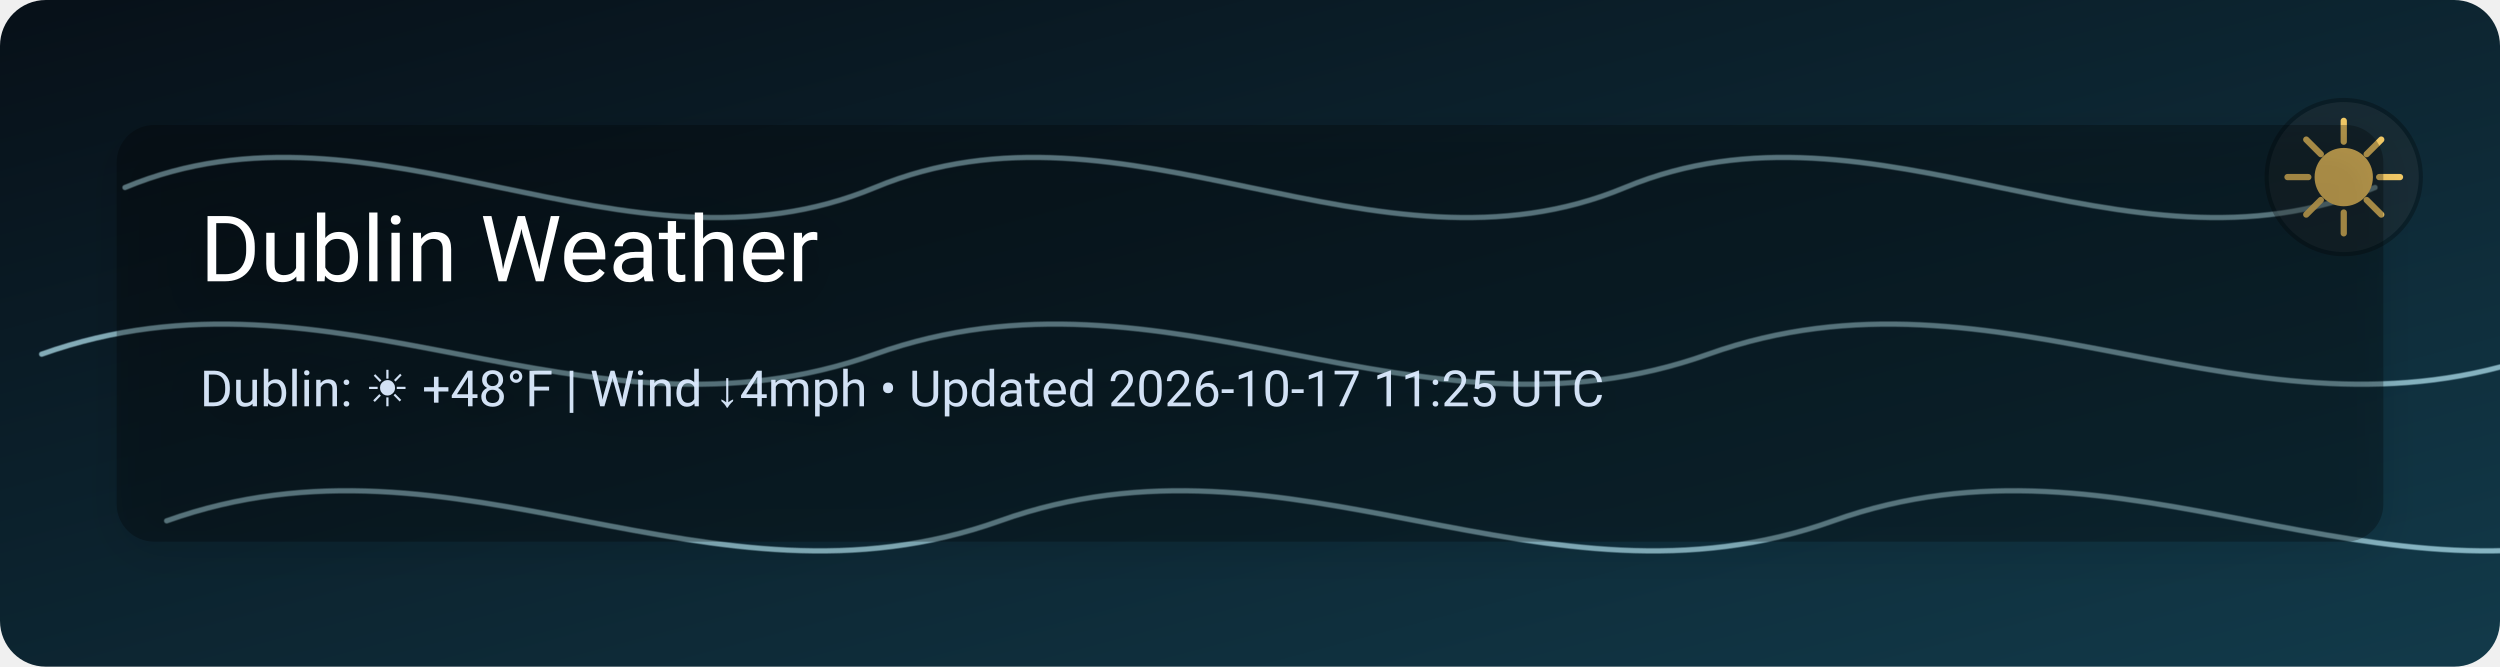
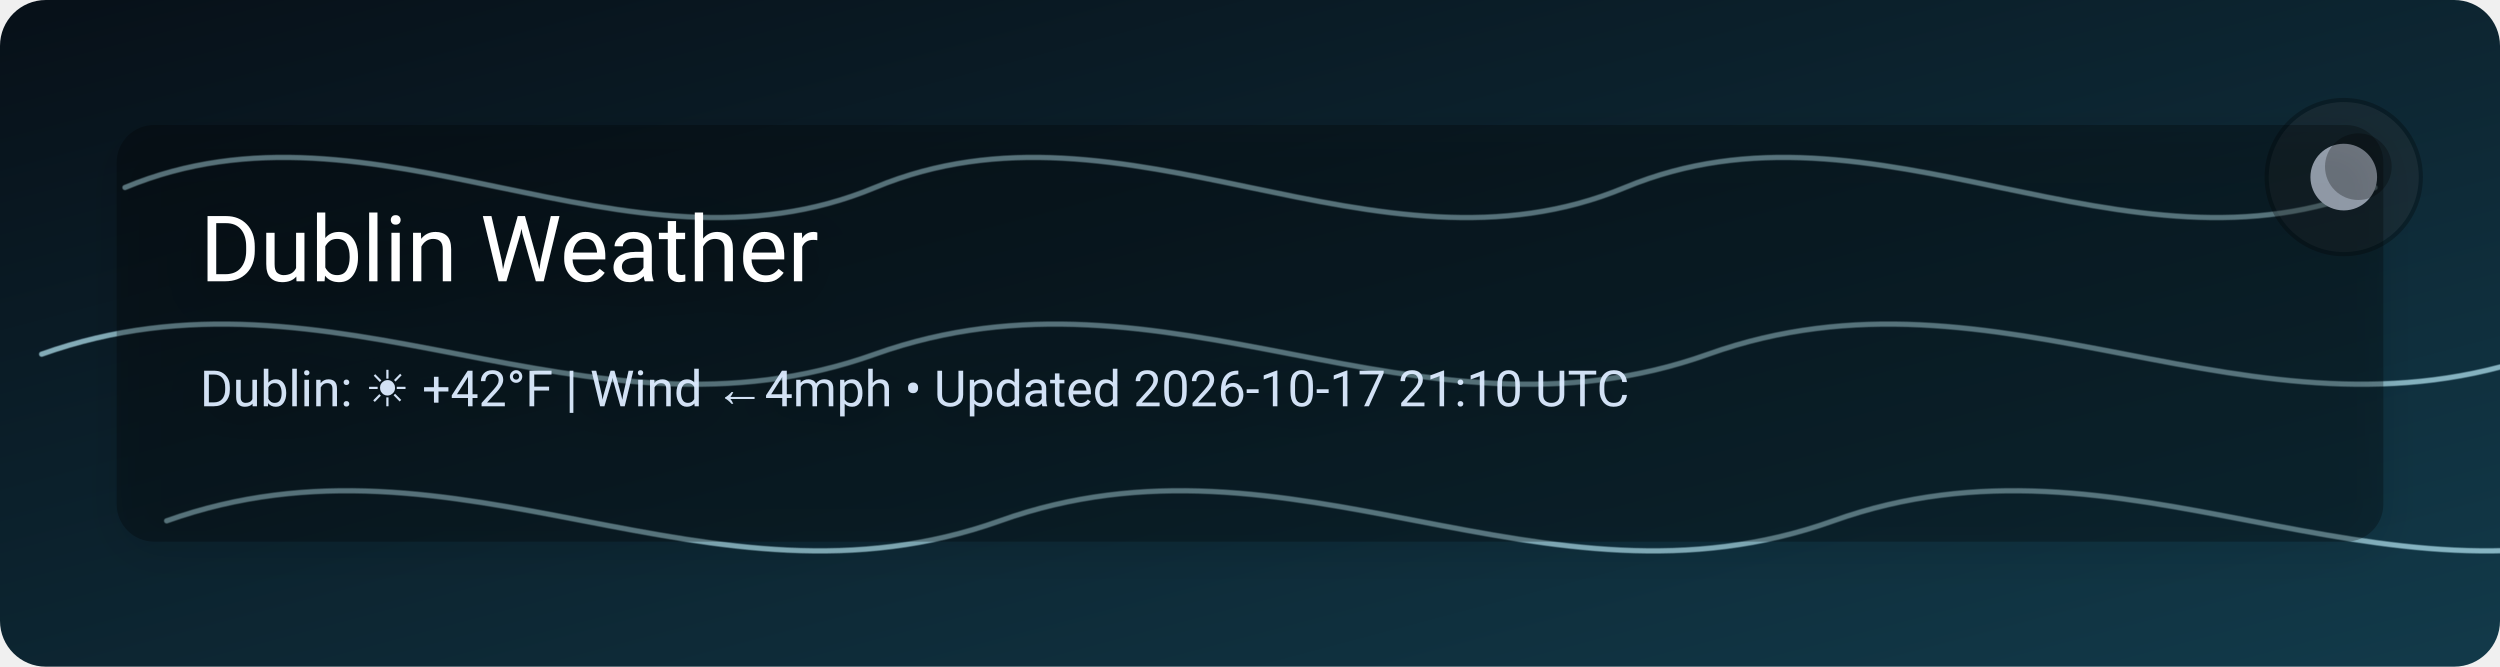
<svg xmlns="http://www.w3.org/2000/svg" width="1200" height="320" viewBox="0 0 1200 320">
  <defs>
    <linearGradient id="g" x1="0" y1="0" x2="1" y2="1">
      <stop offset="0" stop-color="#071018" />
      <stop offset="1" stop-color="#123a4a" />
    </linearGradient>
    <filter id="shadow" x="-20%" y="-20%" width="140%" height="140%">
      <feDropShadow dx="0" dy="6" stdDeviation="10" flood-color="#000" flood-opacity="0.35" />
    </filter>
  </defs>
  <style>
    .title { font: 44px system-ui, -apple-system, Segoe UI, Roboto, Arial; fill: #fff; }
    .sub   { font: 24px system-ui, -apple-system, Segoe UI, Roboto, Arial; fill: #dbeafe; opacity: .95; }
    .card  { fill: rgba(0,0,0,0.28); }

    @keyframes scrollDown { from { transform: translateY(-320px); } to { transform: translateY(0px); } }
    @keyframes scrollRight{ from { transform: translateX(-600px); } to { transform: translateX(0px); } }
    @keyframes scrollLeft { from { transform: translateX(0px); } to { transform: translateX(-600px); } }
    @keyframes driftDiag  { from { transform: translate(-180px,-140px); } to { transform: translate(180px,140px); } }
    @keyframes flash { 0%,90%,100% { opacity: 0; } 91%,93% { opacity: .65; } 94% { opacity: .1; } 95% { opacity: .45; } }

    .layerSlow  { opacity: .22; }
    .layerMed   { opacity: .30; }
    .layerFast  { opacity: .40; }

    .rainSlow { animation: scrollDown 2.6s linear infinite; }
    .rainMed  { animation: scrollDown 1.7s linear infinite; }
    .rainFast { animation: scrollDown 1.1s linear infinite; }

    .windSlow { animation: scrollRight 7.2s linear infinite; }
    .windMed  { animation: scrollRight 4.8s linear infinite; }
    .windFast { animation: scrollRight 3.2s linear infinite; }

    .fogSlow  { animation: scrollLeft 18s ease-in-out infinite; }
    .fogMed   { animation: scrollLeft 12s ease-in-out infinite; }
    .fogFast  { animation: scrollLeft 8s  ease-in-out infinite; }

    .snowSlow { animation: driftDiag 10s linear infinite; }
    .snowMed  { animation: driftDiag 7s  linear infinite; }
    .snowFast { animation: driftDiag 5s  linear infinite; }

    .flash { animation: flash 4.8s infinite; }

    /* Badge subtle float */
    @keyframes bob { 0%,100% { transform: translateY(0px); } 50% { transform: translateY(3px); } }
    .badge { animation: bob 2.8s ease-in-out infinite; }
  </style>
  <rect width="1200" height="320" rx="22" fill="url(#g)" />
  <g class="layerSlow windSlow" fill="none" stroke="#bff3ff" stroke-width="3" stroke-linecap="round">
    <path d="M 60 90 C 180 40, 300 140, 420 90 S 660 140, 780 90 S 1020 140, 1140 90" />
    <path d="M 20 170 C 160 120, 280 220, 420 170 S 680 220, 820 170 S 1080 220, 1220 170" />
    <path d="M 80 250 C 220 200, 340 300, 480 250 S 740 300, 880 250 S 1140 300, 1280 250" />
  </g>
  <g class="layerMed windMed" fill="none" stroke="#bff3ff" stroke-width="2.5" stroke-linecap="round">
    <path d="M 60 90 C 180 40, 300 140, 420 90 S 660 140, 780 90 S 1020 140, 1140 90" />
    <path d="M 20 170 C 160 120, 280 220, 420 170 S 680 220, 820 170 S 1080 220, 1220 170" />
    <path d="M 80 250 C 220 200, 340 300, 480 250 S 740 300, 880 250 S 1140 300, 1280 250" />
  </g>
  <g class="layerFast windFast" fill="none" stroke="#bff3ff" stroke-width="2" stroke-linecap="round">
    <path d="M 60 90 C 180 40, 300 140, 420 90 S 660 140, 780 90 S 1020 140, 1140 90" />
    <path d="M 20 170 C 160 120, 280 220, 420 170 S 680 220, 820 170 S 1080 220, 1220 170" />
    <path d="M 80 250 C 220 200, 340 300, 480 250 S 740 300, 880 250 S 1140 300, 1280 250" />
  </g>
  <g class="badge">
    <circle cx="1125" cy="85" r="38" fill="rgba(0,0,0,0.28)" />
    <circle cx="1125" cy="85" r="36" fill="rgba(255,255,255,0.06)" />
  </g>
  <g class="badge">
-     <circle cx="1125" cy="85" r="14" fill="#ffd36a" />
-     <g stroke="#ffd36a" stroke-width="3" stroke-linecap="round" opacity="0.95">
-       <line x1="1125" y1="58" x2="1125" y2="68" />
-       <line x1="1125" y1="102" x2="1125" y2="112" />
-       <line x1="1098" y1="85" x2="1108" y2="85" />
-       <line x1="1142" y1="85" x2="1152" y2="85" />
-       <line x1="1107" y1="67" x2="1114" y2="74" />
-       <line x1="1136" y1="96" x2="1143" y2="103" />
-       <line x1="1136" y1="74" x2="1143" y2="67" />
-       <line x1="1107" y1="103" x2="1114" y2="96" />
-     </g>
+     <circle cx="1125" cy="85" r="16" fill="#dbeafe" />
+     <circle cx="1132" cy="80" r="16" fill="rgba(0,0,0,0.28)" />
  </g>
  <g filter="url(#shadow)">
    <rect x="56" y="60" width="1088" height="200" rx="18" class="card" />
    <text x="96" y="135" class="title">Dublin Weather</text>
-     <text x="96" y="195" class="sub">Dublin: ☀️  +48°F | Wind ↓4mph • Updated 2026-10-17 11:25 UTC</text>
+     <text x="96" y="195" class="sub">Dublin: ☀️  +42°F | Wind ←4mph • Updated 2026-10-17 21:10 UTC</text>
  </g>
</svg>
